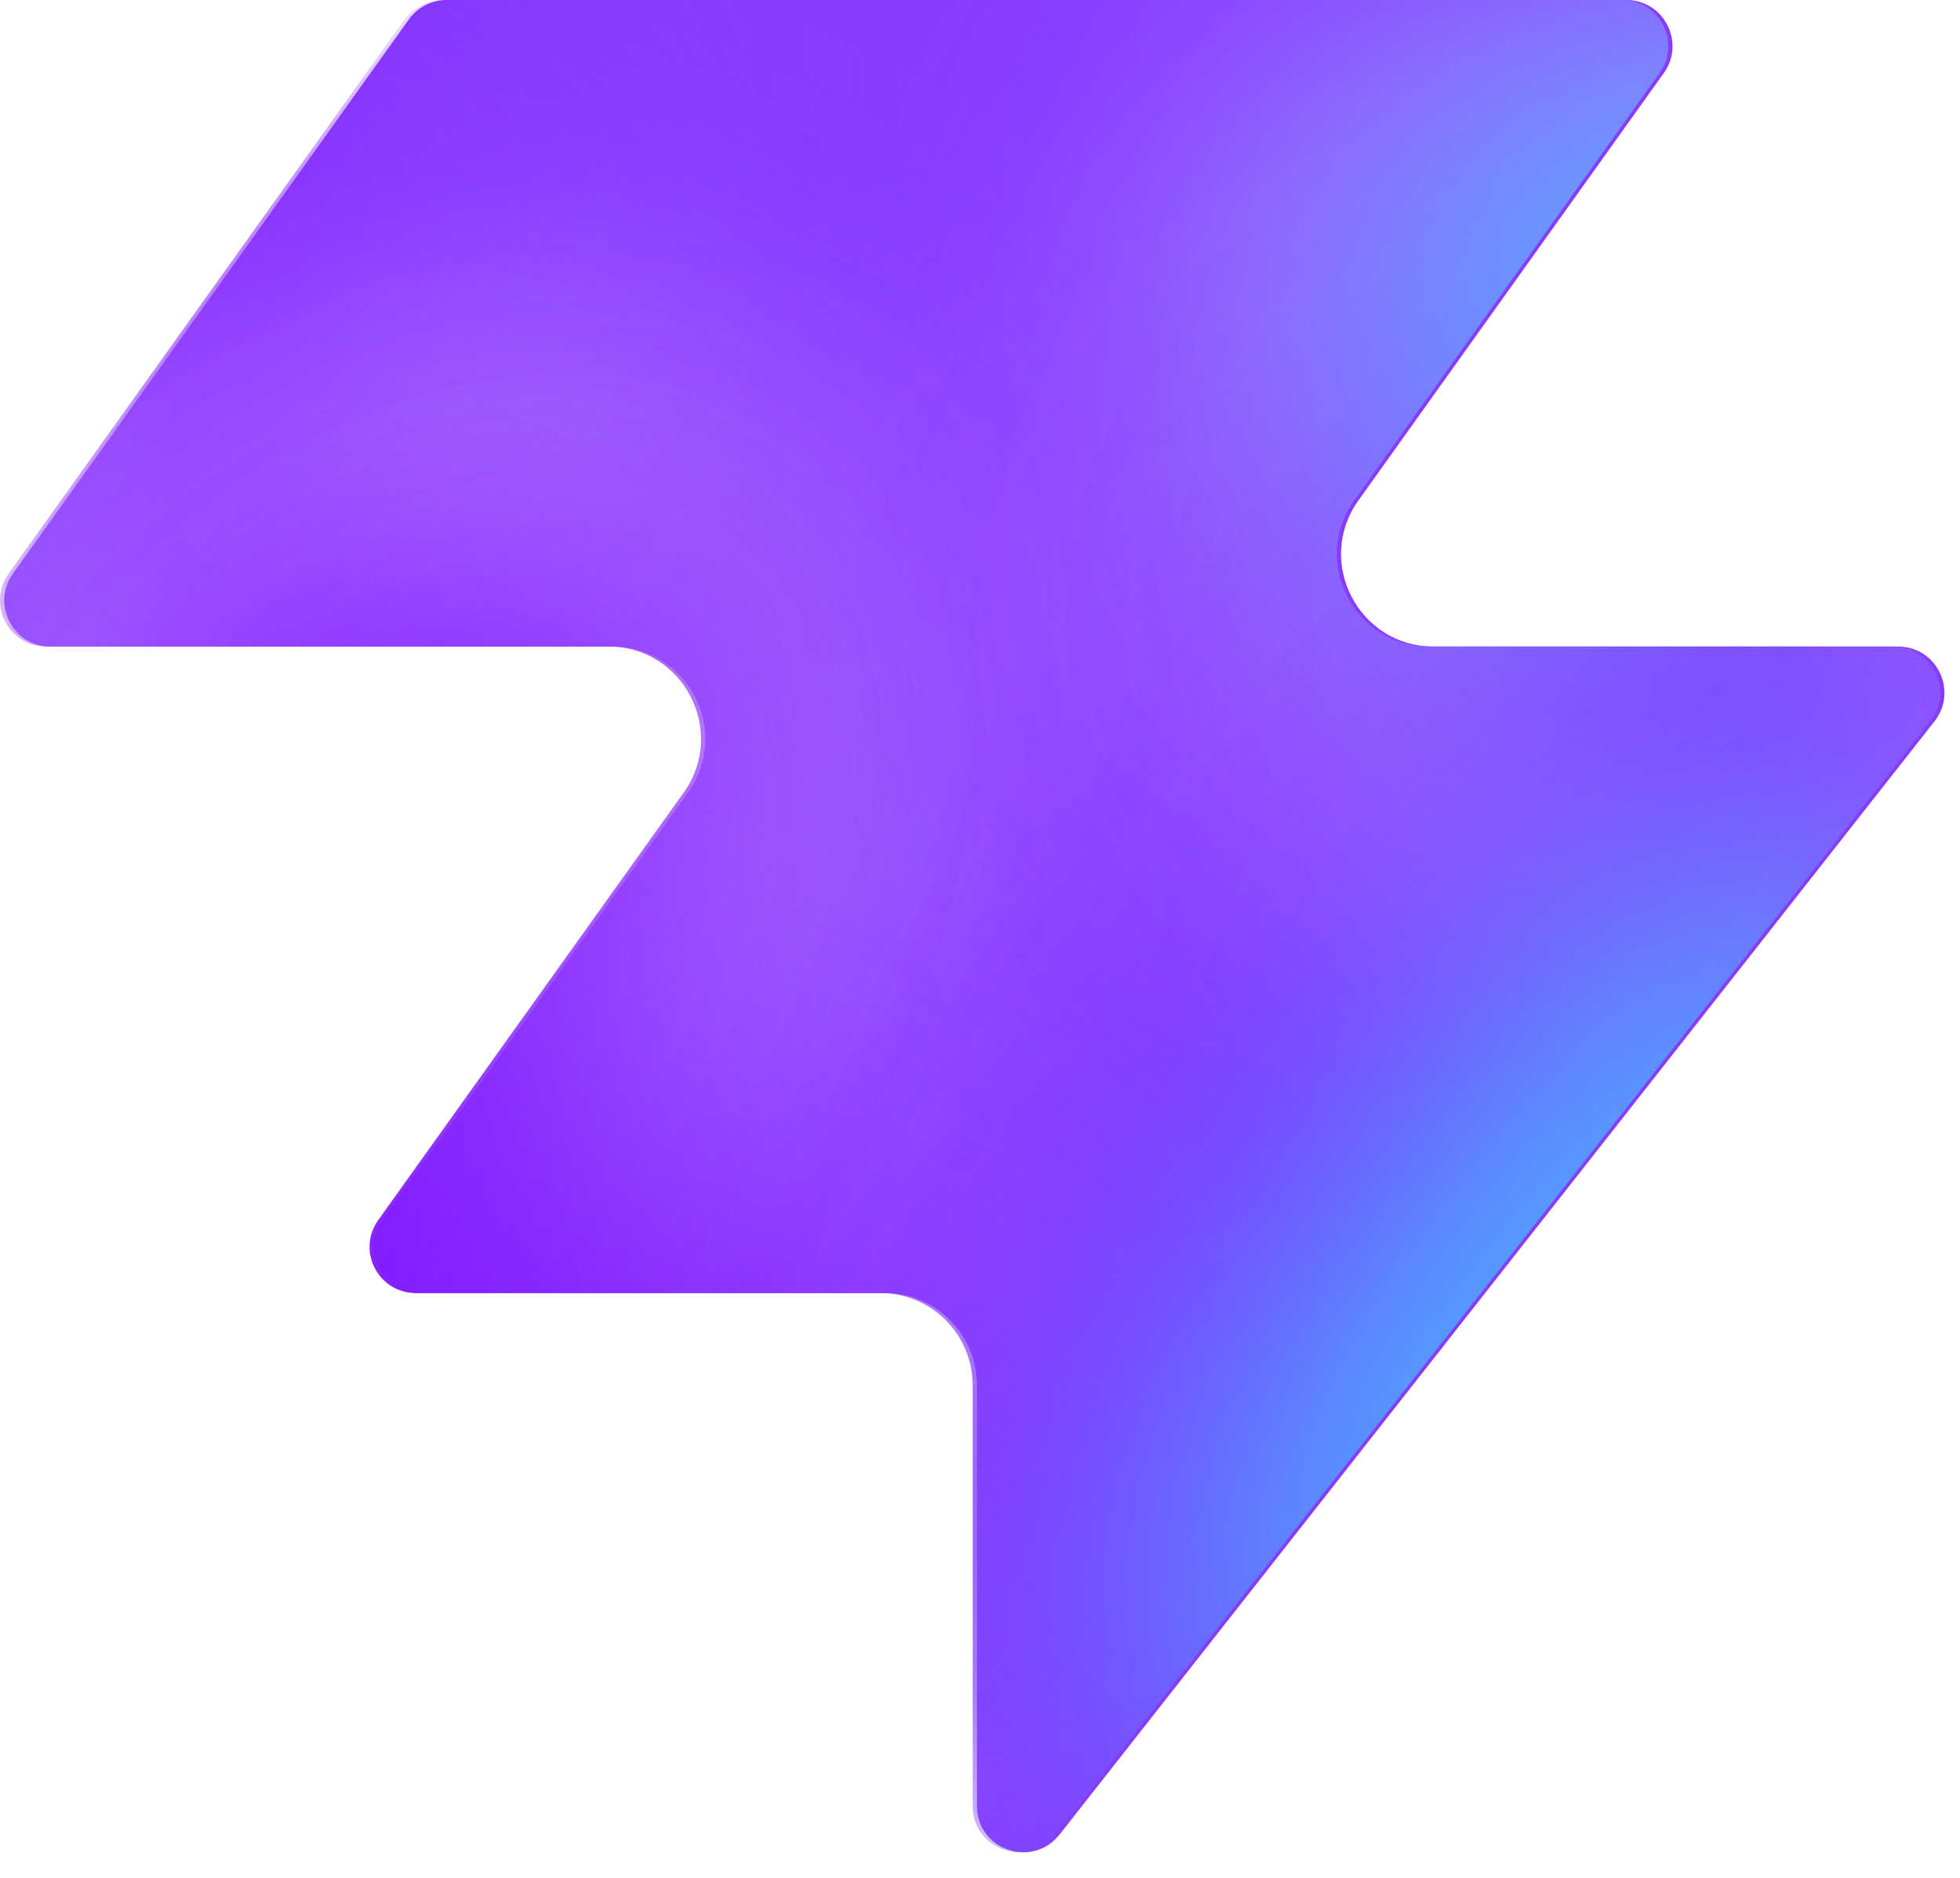
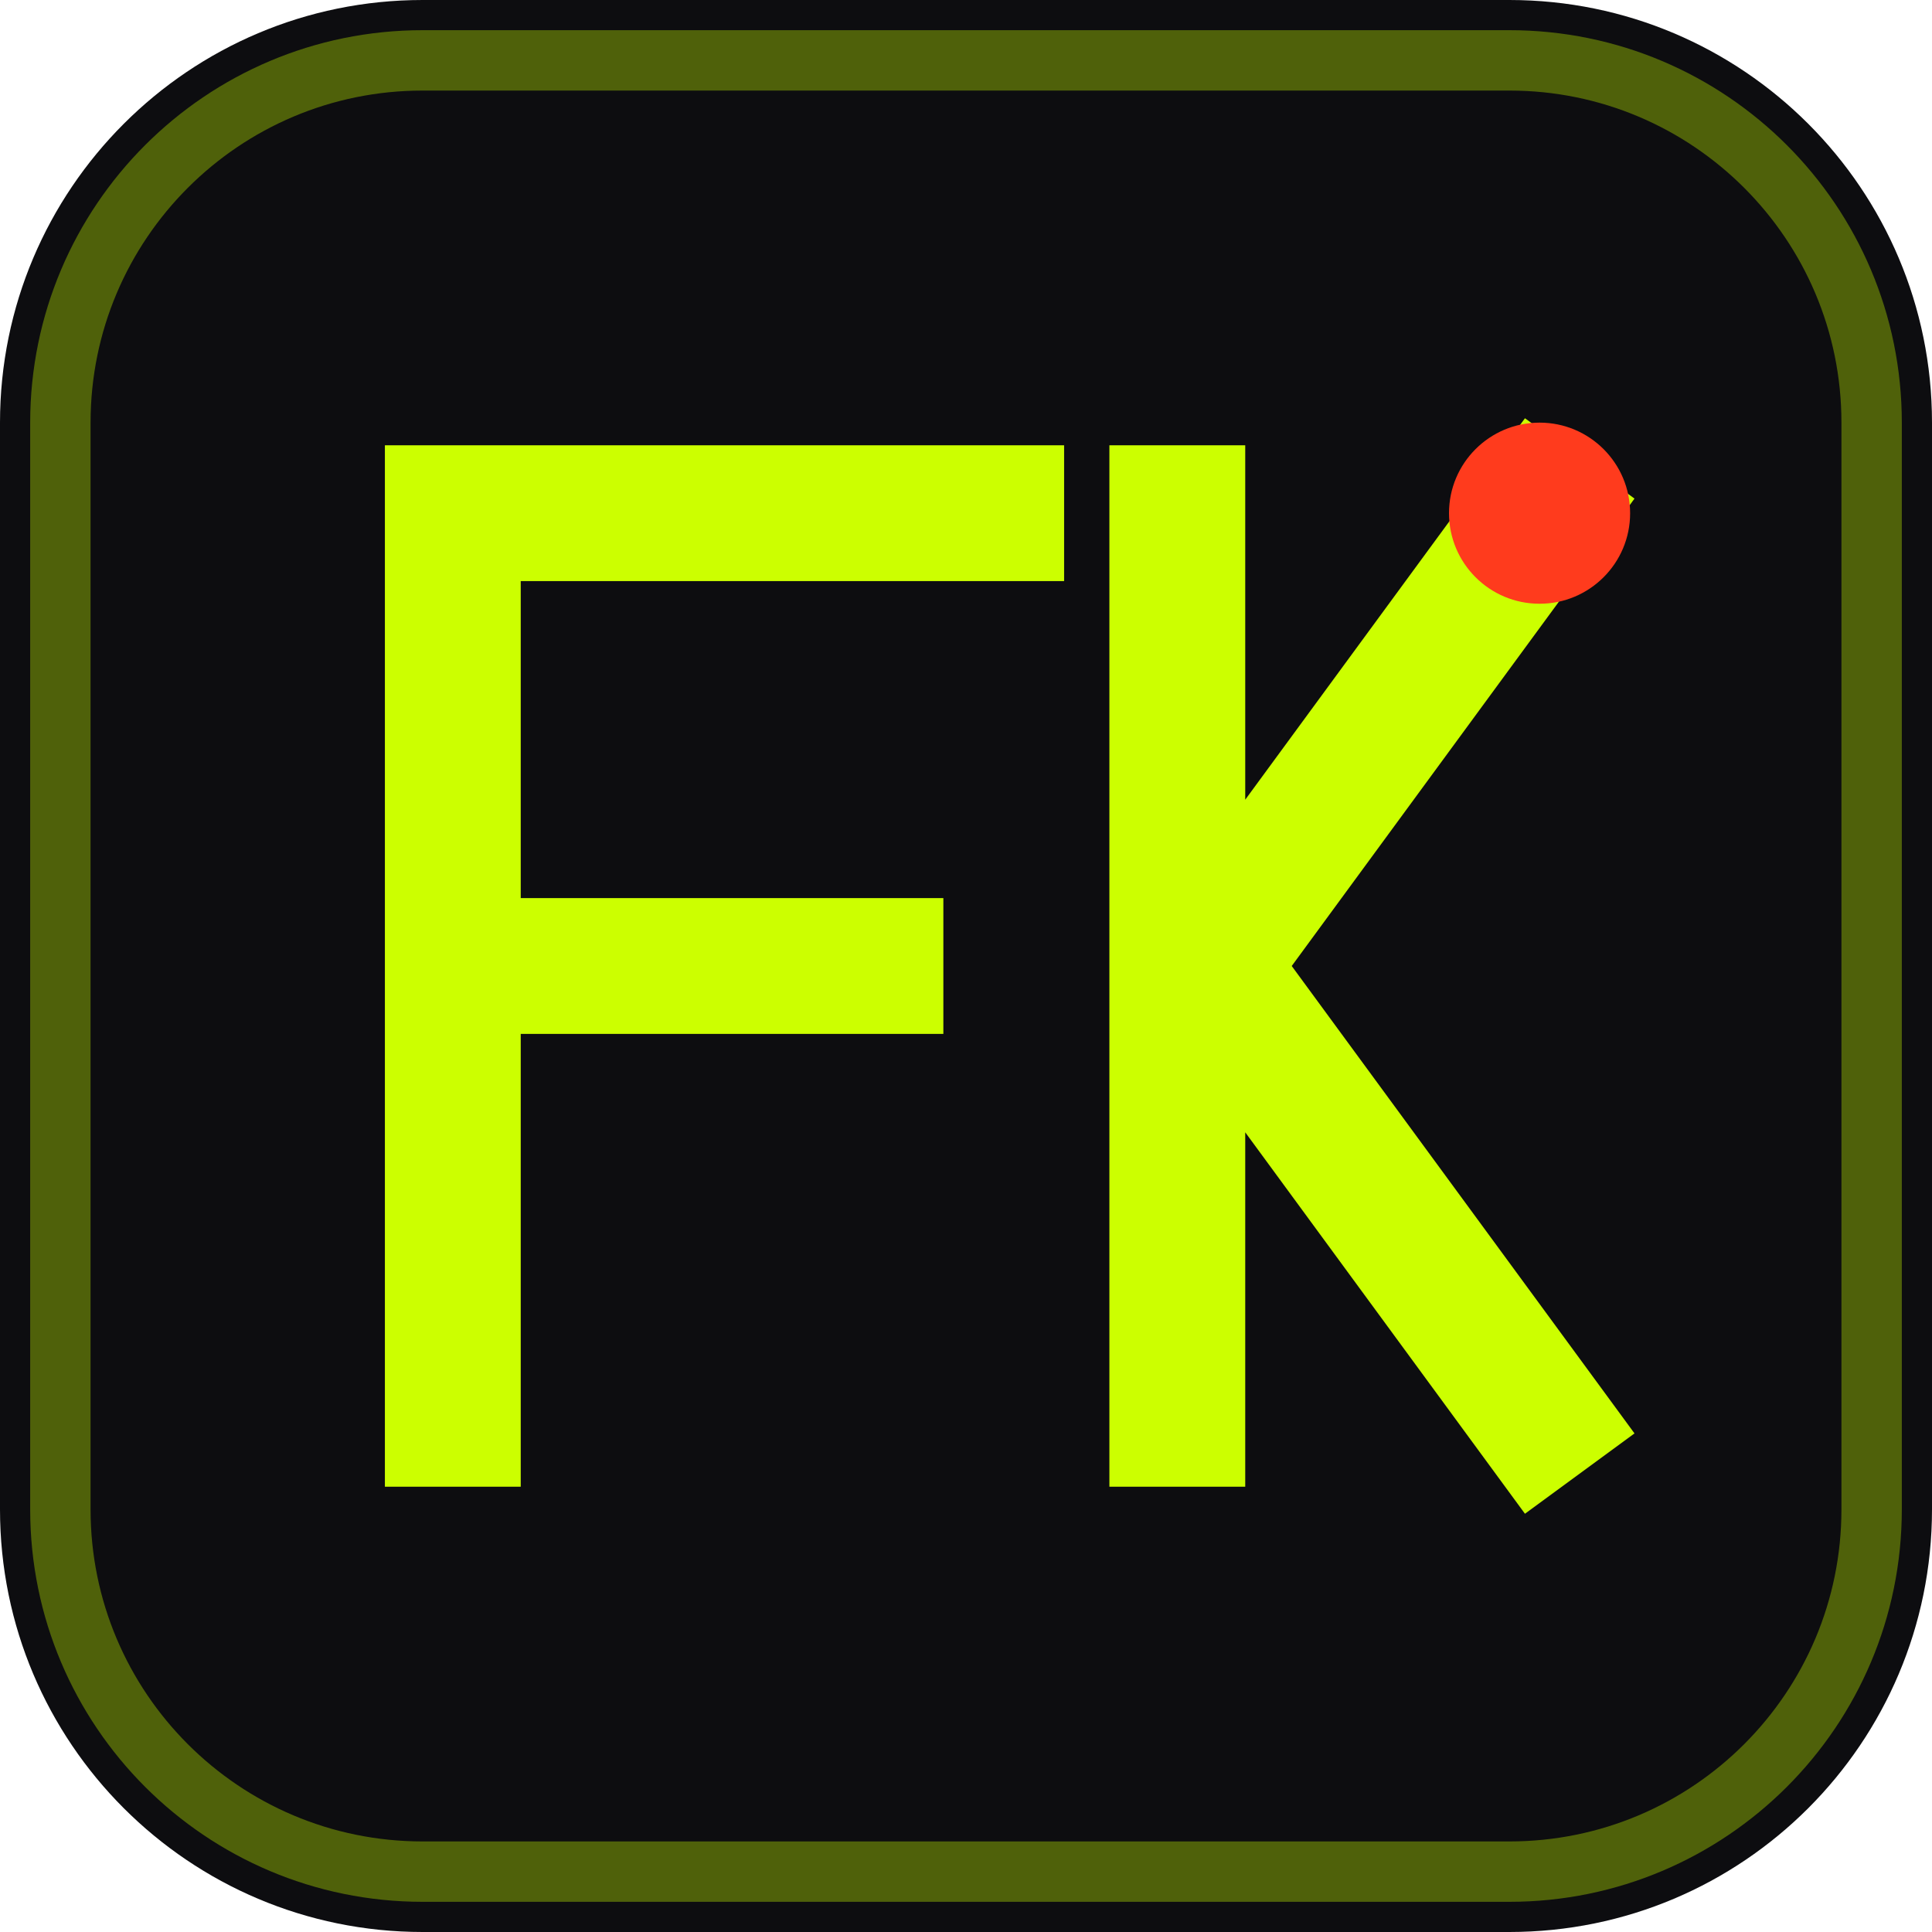
- <svg xmlns="http://www.w3.org/2000/svg" width="48" height="46" fill="none" viewBox="0 0 48 46">
-   <path fill="#863bff" d="M25.946 44.938c-.664.845-2.021.375-2.021-.698V33.937a2.26 2.26 0 0 0-2.262-2.262H10.287c-.92 0-1.456-1.04-.92-1.788l7.48-10.471c1.07-1.497 0-3.578-1.842-3.578H1.237c-.92 0-1.456-1.04-.92-1.788L10.013.474c.214-.297.556-.474.92-.474h28.894c.92 0 1.456 1.04.92 1.788l-7.48 10.471c-1.07 1.498 0 3.579 1.842 3.579h11.377c.943 0 1.473 1.088.89 1.83L25.947 44.94z" style="fill:#863bff;fill:color(display-p3 .525 .23 1);fill-opacity:1" />
-   <mask id="a" width="48" height="46" x="0" y="0" maskUnits="userSpaceOnUse" style="mask-type:alpha">
-     <path fill="#000" d="M25.842 44.938c-.664.844-2.021.375-2.021-.698V33.937a2.26 2.26 0 0 0-2.262-2.262H10.183c-.92 0-1.456-1.04-.92-1.788l7.48-10.471c1.07-1.498 0-3.579-1.842-3.579H1.133c-.92 0-1.456-1.04-.92-1.787L9.91.473c.214-.297.556-.474.92-.474h28.894c.92 0 1.456 1.04.92 1.788l-7.48 10.471c-1.07 1.498 0 3.578 1.842 3.578h11.377c.943 0 1.473 1.088.89 1.832L25.843 44.94z" style="fill:#000;fill-opacity:1" />
-   </mask>
-   <g mask="url(#a)">
-     <g filter="url(#b)">
-       <ellipse cx="5.508" cy="14.704" fill="#ede6ff" rx="5.508" ry="14.704" style="fill:#ede6ff;fill:color(display-p3 .927 .903 1);fill-opacity:1" transform="matrix(.00324 1 1 -.00324 -4.47 31.516)" />
-     </g>
-     <g filter="url(#c)">
-       <ellipse cx="10.399" cy="29.851" fill="#ede6ff" rx="10.399" ry="29.851" style="fill:#ede6ff;fill:color(display-p3 .927 .903 1);fill-opacity:1" transform="matrix(.00324 1 1 -.00324 -39.328 7.883)" />
-     </g>
-     <g filter="url(#d)">
-       <ellipse cx="5.508" cy="30.487" fill="#7e14ff" rx="5.508" ry="30.487" style="fill:#7e14ff;fill:color(display-p3 .492 .077 1);fill-opacity:1" transform="rotate(89.814 -25.913 -14.639)scale(1 -1)" />
-     </g>
-     <g filter="url(#e)">
-       <ellipse cx="5.508" cy="30.599" fill="#7e14ff" rx="5.508" ry="30.599" style="fill:#7e14ff;fill:color(display-p3 .492 .077 1);fill-opacity:1" transform="rotate(89.814 -32.644 -3.334)scale(1 -1)" />
-     </g>
-     <g filter="url(#f)">
-       <ellipse cx="5.508" cy="30.599" fill="#7e14ff" rx="5.508" ry="30.599" style="fill:#7e14ff;fill:color(display-p3 .492 .077 1);fill-opacity:1" transform="matrix(.00324 1 1 -.00324 -34.34 30.47)" />
-     </g>
-     <g filter="url(#g)">
-       <ellipse cx="14.072" cy="22.078" fill="#ede6ff" rx="14.072" ry="22.078" style="fill:#ede6ff;fill:color(display-p3 .927 .903 1);fill-opacity:1" transform="rotate(93.35 24.506 48.493)scale(-1 1)" />
-     </g>
-     <g filter="url(#h)">
-       <ellipse cx="3.47" cy="21.501" fill="#7e14ff" rx="3.47" ry="21.501" style="fill:#7e14ff;fill:color(display-p3 .492 .077 1);fill-opacity:1" transform="rotate(89.009 28.708 47.59)scale(-1 1)" />
-     </g>
-     <g filter="url(#i)">
-       <ellipse cx="3.47" cy="21.501" fill="#7e14ff" rx="3.47" ry="21.501" style="fill:#7e14ff;fill:color(display-p3 .492 .077 1);fill-opacity:1" transform="rotate(89.009 28.708 47.59)scale(-1 1)" />
-     </g>
-     <g filter="url(#j)">
-       <ellipse cx=".387" cy="8.972" fill="#7e14ff" rx="4.407" ry="29.108" style="fill:#7e14ff;fill:color(display-p3 .492 .077 1);fill-opacity:1" transform="rotate(39.51 .387 8.972)" />
-     </g>
-     <g filter="url(#k)">
-       <ellipse cx="47.523" cy="-6.092" fill="#7e14ff" rx="4.407" ry="29.108" style="fill:#7e14ff;fill:color(display-p3 .492 .077 1);fill-opacity:1" transform="rotate(37.892 47.523 -6.092)" />
-     </g>
-     <g filter="url(#l)">
-       <ellipse cx="41.412" cy="6.333" fill="#47bfff" rx="5.971" ry="9.665" style="fill:#47bfff;fill:color(display-p3 .28 .748 1);fill-opacity:1" transform="rotate(37.892 41.412 6.333)" />
-     </g>
-     <g filter="url(#m)">
-       <ellipse cx="-1.879" cy="38.332" fill="#7e14ff" rx="4.407" ry="29.108" style="fill:#7e14ff;fill:color(display-p3 .492 .077 1);fill-opacity:1" transform="rotate(37.892 -1.88 38.332)" />
-     </g>
-     <g filter="url(#n)">
-       <ellipse cx="-1.879" cy="38.332" fill="#7e14ff" rx="4.407" ry="29.108" style="fill:#7e14ff;fill:color(display-p3 .492 .077 1);fill-opacity:1" transform="rotate(37.892 -1.88 38.332)" />
-     </g>
-     <g filter="url(#o)">
-       <ellipse cx="35.651" cy="29.907" fill="#7e14ff" rx="4.407" ry="29.108" style="fill:#7e14ff;fill:color(display-p3 .492 .077 1);fill-opacity:1" transform="rotate(37.892 35.651 29.907)" />
-     </g>
-     <g filter="url(#p)">
-       <ellipse cx="38.418" cy="32.4" fill="#47bfff" rx="5.971" ry="15.297" style="fill:#47bfff;fill:color(display-p3 .28 .748 1);fill-opacity:1" transform="rotate(37.892 38.418 32.4)" />
-     </g>
-   </g>
-   <defs>
-     <filter id="b" width="60.045" height="41.654" x="-19.77" y="16.149" color-interpolation-filters="sRGB" filterUnits="userSpaceOnUse">
-       <feFlood flood-opacity="0" result="BackgroundImageFix" />
-       <feBlend in="SourceGraphic" in2="BackgroundImageFix" result="shape" />
-       <feGaussianBlur result="effect1_foregroundBlur_2002_17158" stdDeviation="7.659" />
-     </filter>
-     <filter id="c" width="90.34" height="51.437" x="-54.613" y="-7.533" color-interpolation-filters="sRGB" filterUnits="userSpaceOnUse">
-       <feFlood flood-opacity="0" result="BackgroundImageFix" />
-       <feBlend in="SourceGraphic" in2="BackgroundImageFix" result="shape" />
-       <feGaussianBlur result="effect1_foregroundBlur_2002_17158" stdDeviation="7.659" />
-     </filter>
-     <filter id="d" width="79.355" height="29.4" x="-49.64" y="2.03" color-interpolation-filters="sRGB" filterUnits="userSpaceOnUse">
-       <feFlood flood-opacity="0" result="BackgroundImageFix" />
-       <feBlend in="SourceGraphic" in2="BackgroundImageFix" result="shape" />
-       <feGaussianBlur result="effect1_foregroundBlur_2002_17158" stdDeviation="4.596" />
-     </filter>
-     <filter id="e" width="79.579" height="29.4" x="-45.045" y="20.029" color-interpolation-filters="sRGB" filterUnits="userSpaceOnUse">
-       <feFlood flood-opacity="0" result="BackgroundImageFix" />
-       <feBlend in="SourceGraphic" in2="BackgroundImageFix" result="shape" />
-       <feGaussianBlur result="effect1_foregroundBlur_2002_17158" stdDeviation="4.596" />
-     </filter>
-     <filter id="f" width="79.579" height="29.4" x="-43.513" y="21.178" color-interpolation-filters="sRGB" filterUnits="userSpaceOnUse">
-       <feFlood flood-opacity="0" result="BackgroundImageFix" />
-       <feBlend in="SourceGraphic" in2="BackgroundImageFix" result="shape" />
-       <feGaussianBlur result="effect1_foregroundBlur_2002_17158" stdDeviation="4.596" />
-     </filter>
-     <filter id="g" width="74.749" height="58.852" x="15.756" y="-17.901" color-interpolation-filters="sRGB" filterUnits="userSpaceOnUse">
-       <feFlood flood-opacity="0" result="BackgroundImageFix" />
-       <feBlend in="SourceGraphic" in2="BackgroundImageFix" result="shape" />
-       <feGaussianBlur result="effect1_foregroundBlur_2002_17158" stdDeviation="7.659" />
-     </filter>
-     <filter id="h" width="61.377" height="25.362" x="23.548" y="2.284" color-interpolation-filters="sRGB" filterUnits="userSpaceOnUse">
-       <feFlood flood-opacity="0" result="BackgroundImageFix" />
-       <feBlend in="SourceGraphic" in2="BackgroundImageFix" result="shape" />
-       <feGaussianBlur result="effect1_foregroundBlur_2002_17158" stdDeviation="4.596" />
-     </filter>
-     <filter id="i" width="61.377" height="25.362" x="23.548" y="2.284" color-interpolation-filters="sRGB" filterUnits="userSpaceOnUse">
-       <feFlood flood-opacity="0" result="BackgroundImageFix" />
-       <feBlend in="SourceGraphic" in2="BackgroundImageFix" result="shape" />
-       <feGaussianBlur result="effect1_foregroundBlur_2002_17158" stdDeviation="4.596" />
-     </filter>
-     <filter id="j" width="56.045" height="63.649" x="-27.636" y="-22.853" color-interpolation-filters="sRGB" filterUnits="userSpaceOnUse">
-       <feFlood flood-opacity="0" result="BackgroundImageFix" />
-       <feBlend in="SourceGraphic" in2="BackgroundImageFix" result="shape" />
-       <feGaussianBlur result="effect1_foregroundBlur_2002_17158" stdDeviation="4.596" />
-     </filter>
-     <filter id="k" width="54.814" height="64.646" x="20.116" y="-38.415" color-interpolation-filters="sRGB" filterUnits="userSpaceOnUse">
-       <feFlood flood-opacity="0" result="BackgroundImageFix" />
-       <feBlend in="SourceGraphic" in2="BackgroundImageFix" result="shape" />
-       <feGaussianBlur result="effect1_foregroundBlur_2002_17158" stdDeviation="4.596" />
-     </filter>
-     <filter id="l" width="33.541" height="35.313" x="24.641" y="-11.323" color-interpolation-filters="sRGB" filterUnits="userSpaceOnUse">
-       <feFlood flood-opacity="0" result="BackgroundImageFix" />
-       <feBlend in="SourceGraphic" in2="BackgroundImageFix" result="shape" />
-       <feGaussianBlur result="effect1_foregroundBlur_2002_17158" stdDeviation="4.596" />
-     </filter>
-     <filter id="m" width="54.814" height="64.646" x="-29.286" y="6.009" color-interpolation-filters="sRGB" filterUnits="userSpaceOnUse">
-       <feFlood flood-opacity="0" result="BackgroundImageFix" />
-       <feBlend in="SourceGraphic" in2="BackgroundImageFix" result="shape" />
-       <feGaussianBlur result="effect1_foregroundBlur_2002_17158" stdDeviation="4.596" />
-     </filter>
-     <filter id="n" width="54.814" height="64.646" x="-29.286" y="6.009" color-interpolation-filters="sRGB" filterUnits="userSpaceOnUse">
-       <feFlood flood-opacity="0" result="BackgroundImageFix" />
-       <feBlend in="SourceGraphic" in2="BackgroundImageFix" result="shape" />
-       <feGaussianBlur result="effect1_foregroundBlur_2002_17158" stdDeviation="4.596" />
-     </filter>
-     <filter id="o" width="54.814" height="64.646" x="8.244" y="-2.416" color-interpolation-filters="sRGB" filterUnits="userSpaceOnUse">
-       <feFlood flood-opacity="0" result="BackgroundImageFix" />
-       <feBlend in="SourceGraphic" in2="BackgroundImageFix" result="shape" />
-       <feGaussianBlur result="effect1_foregroundBlur_2002_17158" stdDeviation="4.596" />
-     </filter>
-     <filter id="p" width="39.409" height="43.623" x="18.713" y="10.588" color-interpolation-filters="sRGB" filterUnits="userSpaceOnUse">
-       <feFlood flood-opacity="0" result="BackgroundImageFix" />
-       <feBlend in="SourceGraphic" in2="BackgroundImageFix" result="shape" />
-       <feGaussianBlur result="effect1_foregroundBlur_2002_17158" stdDeviation="4.596" />
-     </filter>
-   </defs>
+ <svg xmlns="http://www.w3.org/2000/svg" viewBox="0 0 64 64" fill="none">
+   <rect width="64" height="64" rx="14" fill="#0D0D10" />
+   <rect x="2" y="2" width="60" height="60" rx="12" stroke="#CCFF00" stroke-width="2" stroke-opacity="0.35" />
+   <path d="M15 47V17H33M15 32H29M39 17V47M51 17L40 32L51 47" stroke="#CCFF00" stroke-width="4.5" stroke-linecap="square" stroke-linejoin="miter" />
+   <circle cx="51" cy="17" r="3" fill="#FF3B1D" />
</svg>
